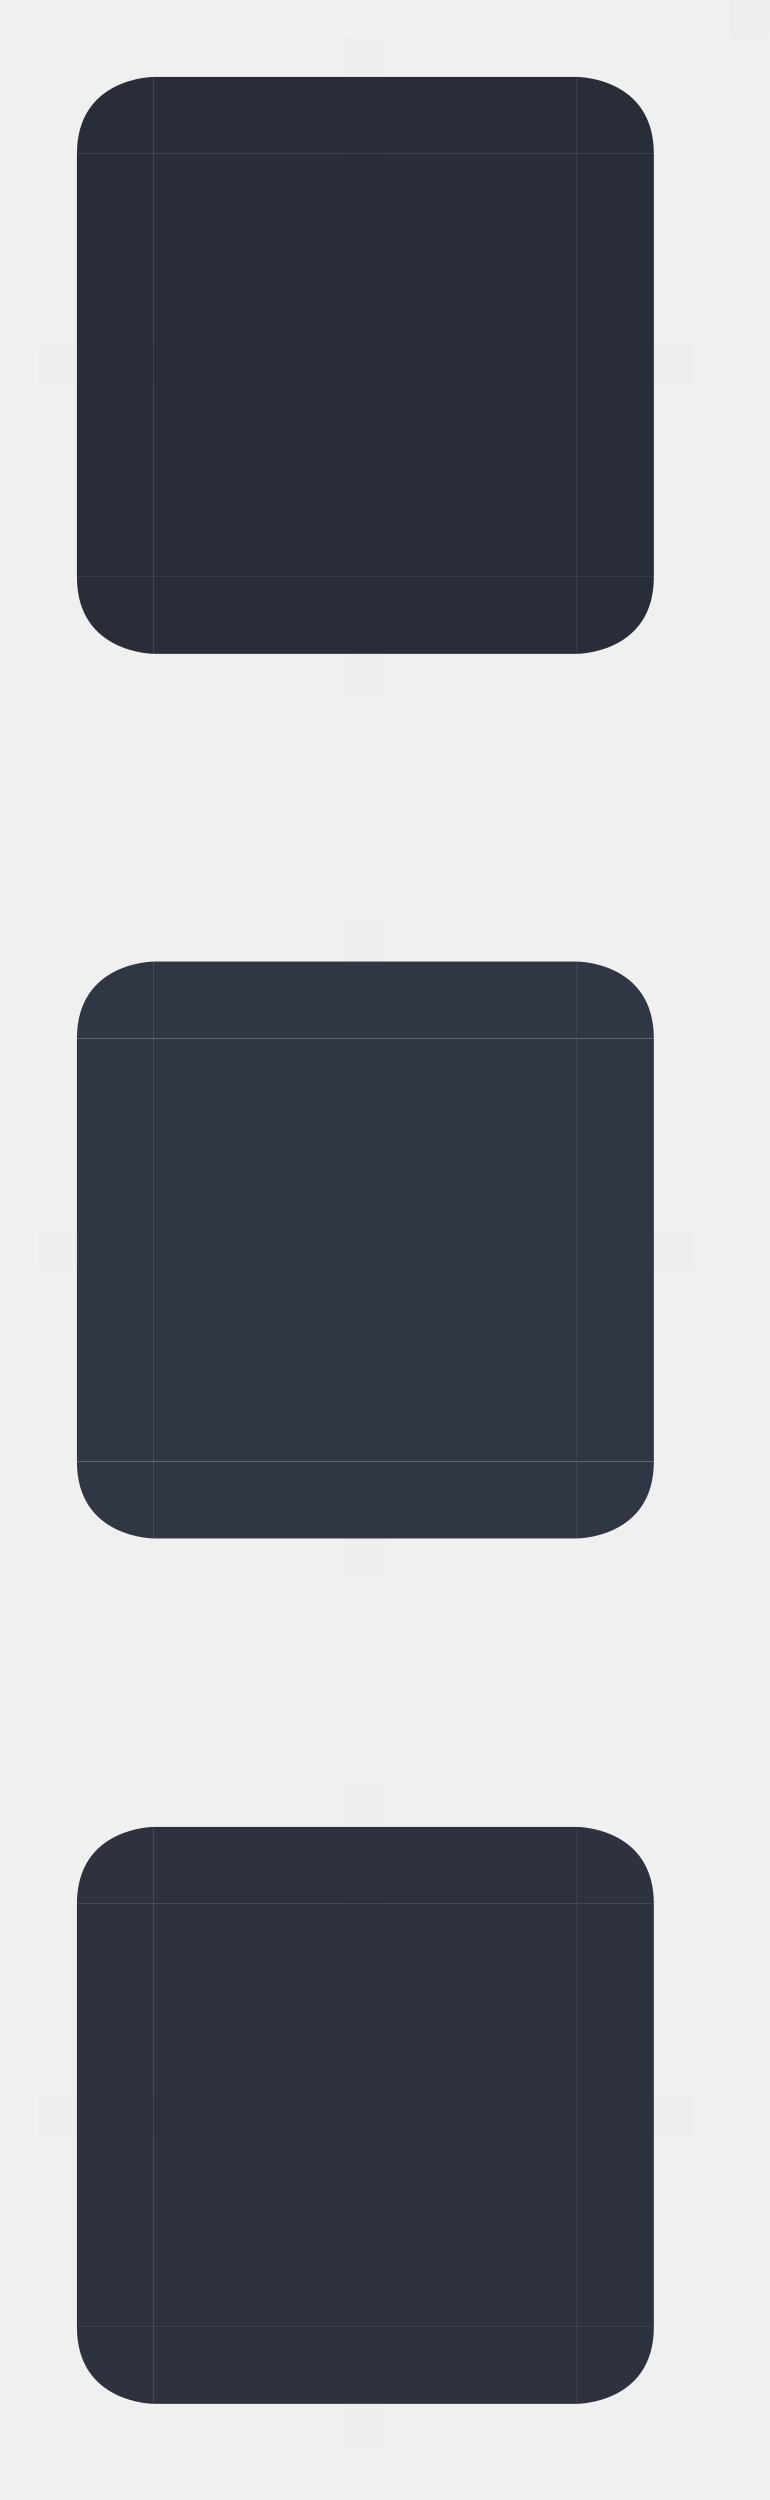
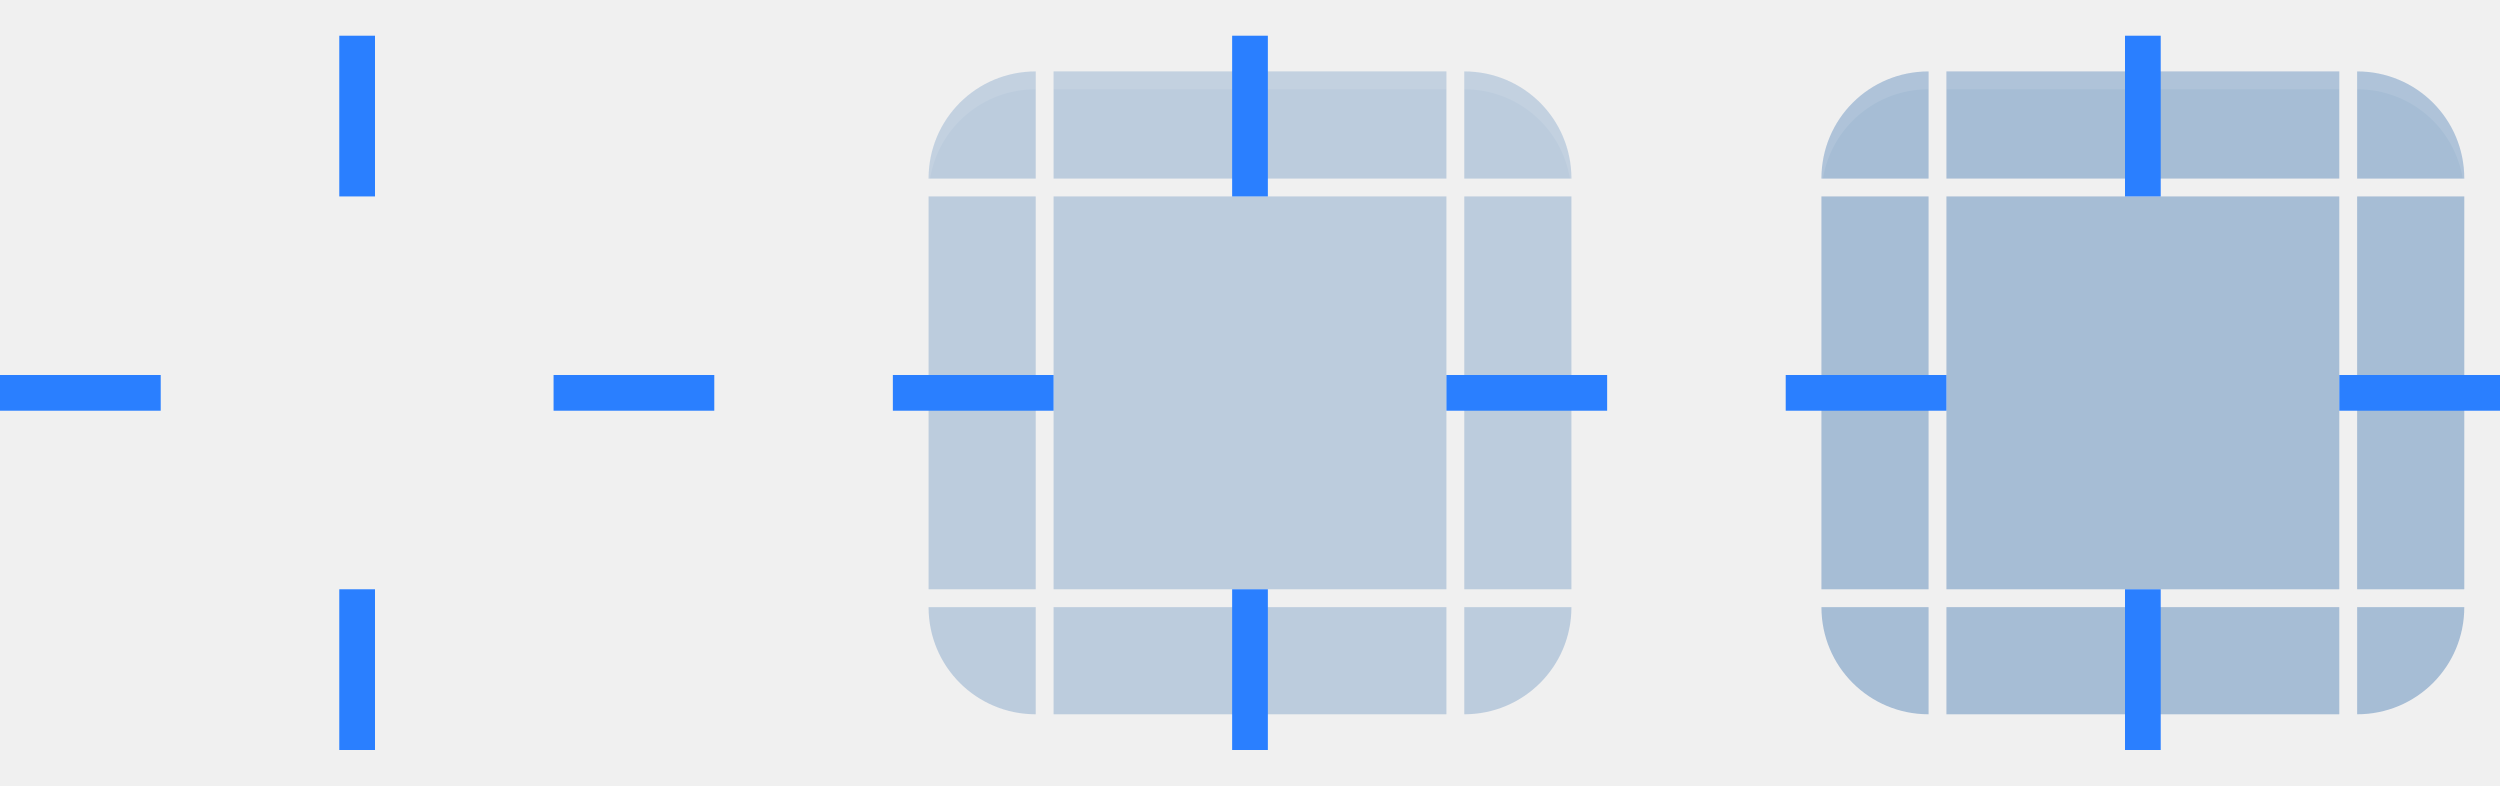
- <svg xmlns="http://www.w3.org/2000/svg" width="40" height="130" version="1.1" id="svg140">
-   <defs id="1987">
-     <style id="current-color-scheme" type="text/css">.ColorScheme-Highlight { stop-color:#31354f;    color:#31354f; }
- .ColorScheme-Text { stop-color:#20212b;    color:#20212b; }
- </style>
-   </defs>
-   <path id="normal-center" fill="transparent" d="M 30,8 V 30 H 8 V 8 Z" style="fill:#282d38;fill-opacity:1" />
-   <g id="normal-left" transform="translate(2,2)" style="fill:#2e3238;fill-opacity:1">
-     <path style="opacity:0.001;fill:#2e3238;fill-opacity:1" d="M 0,6 H 6 V 28 H 0 Z" id="path46" />
-     <path fill="transparent" d="M 2,6 H 6 V 28 H 2 Z" id="path48" style="fill:#282d38;fill-opacity:1" />
+ <svg xmlns="http://www.w3.org/2000/svg" xmlns:xlink="http://www.w3.org/1999/xlink" width="140" height="44" version="1.1" viewBox="0 0 140 44" id="svg96">
+   <defs id="defs100" />
+   <style id="current-color-scheme" type="text/css">.ColorScheme-ButtonBackground {
+             color:#eff0f1;
+             stop-color:#eff0f1;
+         }
+         .ColorScheme-ButtonHover {
+             color:#93cee9;
+             stop-color:#93cee9;
+         }
+         .ColorScheme-ButtonFocus{
+             color:#3daee9;
+             stop-color:#3daee9;
+         }</style>
+   <g id="normal-left" transform="matrix(0,-1,-2.5,0,78,37)">
+     <path d="M 26,30.4 H 4 V 28 h 22 z" fill="transparent" id="path19" style="stroke-width:1.095" />
  </g>
-   <g id="normal-topleft" transform="translate(2,2)" style="fill:#2e3238;fill-opacity:1">
-     <path style="opacity:0.001;fill:#2e3238;fill-opacity:1" d="M 0,0 H 6 V 6 H 0 Z" id="path51" />
-     <path fill="transparent" d="M 6,2 V 6 H 2 C 2,2 6,2 6,2 Z" id="path53" style="fill:#282d38;fill-opacity:1" />
+   <use x="0" y="0" xlink:href="#normal-top" id="normal-bottom" transform="rotate(180,20,22)" />
+   <g id="normal-right" transform="matrix(0,1,2.5,0,-38,7)">
+     <path d="M 26,30.4 H 4 V 28 h 22 z" fill="transparent" id="path21" style="stroke-width:1.095" />
  </g>
-   <g id="normal-right" transform="translate(2,2)" style="fill:#2e3238;fill-opacity:1">
-     <path style="opacity:0.001;fill:#2e3238;fill-opacity:1" d="m 28,6 h 6 v 22 h -6 z" id="path56" />
-     <path fill="transparent" d="m 28,6 h 4 v 22 h -4 z" id="path58" style="fill:#282d38;fill-opacity:1" />
+   <g id="normal-center" transform="translate(-171,-57)">
+     <path d="m 180,68 h 22 v 22 h -22 z" fill="transparent" fill-rule="evenodd" id="path3" />
  </g>
-   <g id="normal-top" transform="translate(2,2)" style="fill:#2e3238;fill-opacity:1">
-     <path style="opacity:0.001;fill:#2e3238;fill-opacity:1" d="M 28,0 V 6 H 6 V 0 Z" id="path61" />
-     <path fill="transparent" d="M 28,2 V 6 H 6 V 2 Z" id="path63" style="fill:#282d38;fill-opacity:1" />
+   <g id="normal-topleft" transform="matrix(2.5,0,0,-2.5,3,80)">
+     <path d="m -0.4,28 v 3.6 H 2 V 28 Z" id="path16" style="fill:none;stroke-width:1.225" />
+     <path d="m -0.4,28 c 0,1.33 1.07,2.4 2.4,2.4 V 28 Z" fill="transparent" id="path12" />
  </g>
-   <g id="normal-bottom" transform="translate(2,2)" style="fill:#2e3238;fill-opacity:1">
-     <path style="opacity:0.001;fill:#2e3238;fill-opacity:1" d="m 28,28 v 6 H 6 v -6 z" id="path66" />
-     <path fill="transparent" d="m 28,28 v 4 H 6 v -4 z" id="path68" style="fill:#282d38;fill-opacity:1" />
+   <g id="normal-top" transform="matrix(1,0,0,-2.5,5,80)">
+     <path d="M 26,31.6 H 4 V 28 h 22 z" id="path17" style="fill:none" />
+     <path d="M 26,30.4 H 4 V 28 h 22 z" fill="transparent" id="path15" style="stroke-width:1.095" />
  </g>
-   <g id="normal-bottomright" transform="translate(2,2)" style="fill:#2e3238;fill-opacity:1">
-     <path style="opacity:0.001;fill:#2e3238;fill-opacity:1" d="m 28,28 h 6 v 6 h -6 z" id="path71" />
-     <path fill="transparent" d="m 28,32 v -4 h 4 c 0,4 -4,4 -4,4 z" id="path73" style="fill:#282d38;fill-opacity:1" />
+   <g id="hover-center" transform="translate(-59,-133)">
+     <path class="ColorScheme-Text" d="m 118,144 h 22 v 22 h -22 z" fill="currentColor" id="path34" style="opacity:0.35;fill:#5c89ba;fill-opacity:1" />
  </g>
-   <g id="normal-topright" transform="translate(2,2)" style="fill:#2e3238;fill-opacity:1">
-     <path style="opacity:0.001;fill:#2e3238;fill-opacity:1" d="m 28,0 h 6 v 6 h -6 z" id="path76" />
-     <path fill="transparent" d="m 28,2 v 4 h 4 C 32,2 28,2 28,2 Z" id="path78" style="fill:#282d38;fill-opacity:1" />
+   <g id="hover-topleft" transform="matrix(2.5,0,0,-2.5,53,80)">
+     <path d="M 2,31.6 H -0.4 V 28 H 2 Z" id="path1" style="fill:none" />
+     <path class="ColorScheme-Text" d="M 2,30.4 C 0.67,30.4 -0.4,29.33 -0.4,28 H 2 Z" fill="currentColor" id="path43" style="opacity:0.35;fill:#5c89ba;fill-opacity:1" />
+     <path id="path4" style="opacity:0.1;fill:#ffffff" d="m 2,30.4 c -1.33,0 -2.4,-1.07 -2.4,-2.4 h 0.034 C -0.177,29.138 0.807,30 2,30 Z" />
  </g>
-   <g id="normal-bottomleft" transform="translate(2,2)" style="fill:#2e3238;fill-opacity:1">
-     <path style="opacity:0.001;fill:#2e3238;fill-opacity:1" d="m 0,28 h 6 v 6 H 0 Z" id="path81" />
-     <path fill="transparent" d="M 6,32 V 28 H 2 c 0,4 4,4 4,4 z" id="path83" style="fill:#282d38;fill-opacity:1" />
+   <g id="hover-top" transform="matrix(1,0,0,-2.5,55,80)">
+     <path d="M 26,31.6 H 4 V 28 h 22 z" id="path2" style="fill:none" />
+     <path class="ColorScheme-Text" d="M 26,30.4 H 4 V 28 h 22 z" fill="currentColor" id="path46" style="opacity:0.35;fill:#5c89ba;fill-opacity:1" />
+     <path d="M 26,30.4 H 4 V 30 h 22 z" id="path6" style="opacity:0.1;fill:#ffffff" />
  </g>
-   <path id="pressed-center" style="opacity:1;fill:#2d323e;fill-opacity:1" d="m 30,99 v 22 H 8 V 99 Z" class="ColorScheme-Highlight" />
-   <g id="pressed-left" transform="translate(2,93)" style="opacity:1;fill:#2e3238;fill-opacity:1">
-     <path style="opacity:0.001;fill:#2e3238;fill-opacity:1" d="M 0,6 H 6 V 28 H 0 Z" id="path87" />
-     <path style="opacity:1;fill:#2d323e;fill-opacity:1" d="M 2,6 H 6 V 28 H 2 Z" id="path89" class="ColorScheme-Highlight" />
+   <g id="pressed-center" transform="translate(-9,-133)">
+     <path class="ColorScheme-Text" d="m 118,144 h 22 v 22 h -22 z" fill="currentColor" id="path65" style="opacity:0.5;fill:#5c89ba;fill-opacity:1" />
  </g>
-   <g id="pressed-topleft" transform="translate(2,93)" style="opacity:1;fill:#2e3238;fill-opacity:1">
-     <path style="opacity:0.001;fill:#2e3238;fill-opacity:1" d="M 0,0 H 6 V 6 H 0 Z" id="path92" />
-     <path style="opacity:1;fill:#2d323e;fill-opacity:1" d="M 6,2 V 6 H 2 C 2,2 6,2 6,2 Z" id="path94" class="ColorScheme-Highlight" />
+   <g id="pressed-topleft" transform="matrix(2.5,0,0,-2.5,103,80)">
+     <path class="ColorScheme-Text" d="M 2,30.4 C 0.67,30.4 -0.4,29.33 -0.4,28 H 2 Z" fill="currentColor" id="path74" style="opacity:0.5;fill:#5c89ba;fill-opacity:1" />
+     <path d="M 2,31.6 H -0.4 V 28 H 2 Z" id="path8" style="fill:none" />
+     <path id="path26" d="m 2,30.4 c -1.33,0 -2.4,-1.07 -2.4,-2.4 h 0.034 C -0.177,29.138 0.807,30 2,30 Z" style="opacity:0.1;fill:#ffffff" />
  </g>
-   <g id="pressed-right" transform="translate(2,93)" style="opacity:1;fill:#2e3238;fill-opacity:1">
-     <path style="opacity:0.001;fill:#2e3238;fill-opacity:1" d="m 28,6 h 6 v 22 h -6 z" id="path97" />
-     <path style="opacity:1;fill:#2d323e;fill-opacity:1" d="m 28,6 h 4 v 22 h -4 z" id="path99" class="ColorScheme-Highlight" />
+   <g id="pressed-top" transform="matrix(1,0,0,-2.5,105,80)">
+     <path d="M 26,31.6 H 4 V 28 h 22 z" id="path9" style="fill:none" />
+     <path class="ColorScheme-Text" d="M 26,30.4 H 4 V 28 h 22 z" fill="currentColor" id="path77" style="opacity:0.5;fill:#5c89ba;fill-opacity:1" />
+     <path d="M 26,30.4 H 4 V 30 h 22 z" id="path27" style="opacity:0.1;fill:#ffffff" />
  </g>
-   <g id="pressed-top" transform="translate(2,93)" style="opacity:1;fill:#2e3238;fill-opacity:1">
-     <path style="opacity:0.001;fill:#2e3238;fill-opacity:1" d="M 28,0 V 6 H 6 V 0 Z" id="path102" />
-     <path style="opacity:1;fill:#2d323e;fill-opacity:1" d="M 28,2 V 6 H 6 V 2 Z" id="path104" class="ColorScheme-Highlight" />
+   <use x="0" y="0" xlink:href="#normal-topleft" id="normal-topright" transform="matrix(-1,0,0,1,40,0)" />
+   <use x="0" y="0" xlink:href="#normal-topleft" id="normal-bottomright" transform="rotate(180,20,22)" />
+   <use x="0" y="0" xlink:href="#normal-topleft" id="normal-bottomleft" transform="matrix(1,0,0,-1,0,44)" />
+   <use x="0" y="0" xlink:href="#hover-topleft" id="hover-topright" transform="matrix(-1,0,0,1,140,0)" />
+   <g id="hover-bottomright" transform="matrix(-2.5,0,0,2.5,87,-36)">
+     <path d="M 2,31.6 H -0.4 V 28 H 2 Z" id="path20" style="fill:none" />
+     <path class="ColorScheme-Text" d="M 2,30.4 C 0.67,30.4 -0.4,29.33 -0.4,28 H 2 Z" fill="currentColor" id="path22" style="opacity:0.35;fill:#5c89ba;fill-opacity:1" />
  </g>
-   <g id="pressed-bottom" transform="translate(2,93)" style="opacity:1;fill:#2e3238;fill-opacity:1">
-     <path style="opacity:0.001;fill:#2e3238;fill-opacity:1" d="m 28,28 v 6 H 6 v -6 z" id="path107" />
-     <path style="opacity:1;fill:#2d323e;fill-opacity:1" d="m 28,28 v 4 H 6 v -4 z" id="path109" class="ColorScheme-Highlight" />
+   <g id="hover-bottomleft" transform="matrix(2.5,0,0,2.5,53,-36)">
+     <path d="M 2,31.6 H -0.4 V 28 H 2 Z" id="path10" style="fill:none" />
+     <path class="ColorScheme-Text" d="M 2,30.4 C 0.67,30.4 -0.4,29.33 -0.4,28 H 2 Z" fill="currentColor" id="path13" style="opacity:0.35;fill:#5c89ba;fill-opacity:1" />
  </g>
-   <g id="pressed-bottomright" transform="translate(2,93)" style="opacity:1;fill:#2e3238;fill-opacity:1">
-     <path style="opacity:0.001;fill:#2e3238;fill-opacity:1" d="m 28,28 h 6 v 6 h -6 z" id="path112" />
-     <path style="opacity:1;fill:#2d323e;fill-opacity:1" d="m 28,32 v -4 h 4 c 0,4 -4,4 -4,4 z" id="path114" class="ColorScheme-Highlight" />
+   <g id="hover-right" transform="matrix(0,1,2.5,0,12,7)">
+     <path class="ColorScheme-Text" d="M 26,30.4 H 4 V 28 h 22 z" fill="currentColor" id="path7" style="opacity:0.35;fill:#5c89ba;fill-opacity:1" />
  </g>
-   <g id="pressed-topright" transform="translate(2,93)" style="opacity:1;fill:#2e3238;fill-opacity:1">
-     <path style="opacity:0.001;fill:#2e3238;fill-opacity:1" d="m 28,0 h 6 v 6 h -6 z" id="path117" />
-     <path style="opacity:1;fill:#2d323e;fill-opacity:1" d="m 28,2 v 4 h 4 C 32,2 28,2 28,2 Z" id="path119" class="ColorScheme-Highlight" />
+   <g id="hover-bottom" transform="matrix(-1,0,0,2.5,85,-36)">
+     <path d="M 26,31.6 H 4 V 28 h 22 z" id="path24" style="fill:none" />
+     <path class="ColorScheme-Text" d="M 26,30.4 H 4 V 28 h 22 z" fill="currentColor" id="path25" style="opacity:0.35;fill:#5c89ba;fill-opacity:1" />
  </g>
-   <g id="pressed-bottomleft" transform="translate(2,93)" style="opacity:1;fill:#2e3238;fill-opacity:1">
-     <path style="opacity:0.001;fill:#2e3238;fill-opacity:1" d="m 0,28 h 6 v 6 H 0 Z" id="path122" />
-     <path style="opacity:1;fill:#2d323e;fill-opacity:1" d="M 6,32 V 28 H 2 c 0,4 4,4 4,4 z" id="path124" class="ColorScheme-Highlight" />
+   <g id="hover-left" transform="matrix(0,-1,-2.5,0,128,37)">
+     <path class="ColorScheme-Text" d="M 26,30.4 H 4 V 28 h 22 z" fill="currentColor" id="path5" style="opacity:0.35;fill:#5c89ba;fill-opacity:1" />
  </g>
-   <path id="normal-hint-top-margin" style="opacity:0.01;fill:#2e3238;fill-opacity:1" d="m 18,2 h 2 v 6 h -2 z" />
-   <path id="normal-hint-bottom-margin" style="opacity:0.01;fill:#2e3238;fill-opacity:1" d="m 18,30 h 2 v 6 h -2 z" />
-   <path id="normal-hint-left-margin" style="opacity:0.01;fill:#2e3238;fill-opacity:1" d="m 2,18 h 6 v 2 H 2 Z" />
-   <path id="normal-hint-right-margin" style="opacity:0.01;fill:#2e3238;fill-opacity:1" d="m 30,18 h 6 v 2 h -6 z" />
-   <path id="pressed-hint-top-margin" style="opacity:0.01;fill:#2e3238;fill-opacity:1" d="m 18,93 h 2 v 6 h -2 z" />
-   <path id="pressed-hint-bottom-margin" style="opacity:0.01;fill:#2e3238;fill-opacity:1" d="m 18,121 h 2 v 6 h -2 z" />
-   <path id="pressed-hint-left-margin" style="opacity:0.01;fill:#2e3238;fill-opacity:1" d="m 2,109 h 6 v 2 H 2 Z" />
-   <path id="pressed-hint-right-margin" style="opacity:0.01;fill:#2e3238;fill-opacity:1" d="m 30,109 h 6 v 2 h -6 z" />
-   <rect id="hint-stretch-borders" style="opacity:0.01;fill:#242424;fill-opacity:1" width="2" height="2" x="38" y="0" />
-   <g id="hover-center" transform="translate(0,8)" style="fill:#353a41;fill-opacity:1">
-     <path id="hover-center-3" style="opacity:1;fill:#313644;fill-opacity:1" class="ColorScheme-Highlight" d="M 30,46 V 68 H 8 V 46 Z" />
+   <use x="0" y="0" xlink:href="#pressed-topleft" id="pressed-topright" transform="matrix(-1,0,0,1,240,0)" />
+   <g id="pressed-bottomright" transform="matrix(-2.5,0,0,2.5,137,-36)">
+     <path class="ColorScheme-Text" d="M 2,30.4 C 0.67,30.4 -0.4,29.33 -0.4,28 H 2 Z" fill="currentColor" id="path35" style="opacity:0.5;fill:#5c89ba;fill-opacity:1" />
+     <path d="M 2,31.6 H -0.4 V 28 H 2 Z" id="path36" style="fill:none" />
  </g>
-   <g id="hover-left" transform="translate(0,8)" style="fill:#353a41;fill-opacity:1">
-     <path style="opacity:0.001;fill:#353a41;fill-opacity:1" d="M 2,46 H 8 V 68 H 2 Z" id="path5-7" />
-     <path style="fill:#313644;fill-opacity:1" d="M 4,46 H 8 V 68 H 4 Z" id="path7-5" class="ColorScheme-Highlight" />
+   <g id="pressed-bottomleft" transform="matrix(2.5,0,0,2.5,103,-36)">
+     <path class="ColorScheme-Text" d="M 2,30.4 C 0.67,30.4 -0.4,29.33 -0.4,28 H 2 Z" fill="currentColor" id="path28" style="opacity:0.5;fill:#5c89ba;fill-opacity:1" />
+     <path d="M 2,31.6 H -0.4 V 28 H 2 Z" id="path29" style="fill:none" />
  </g>
-   <g id="hover-topleft" transform="translate(0,8)" style="fill:#353a41;fill-opacity:1">
-     <path style="opacity:0.001;fill:#353a41;fill-opacity:1" d="m 2,40 h 6 v 6 H 2 Z" id="path10-5" />
-     <path style="fill:#313644;fill-opacity:1" d="m 8,42 v 4 H 4 c 0,-4 4,-4 4,-4 z" id="path12-6" class="ColorScheme-Highlight" />
+   <g id="pressed-right" transform="matrix(0,1,2.5,0,62,7)">
+     <path class="ColorScheme-Text" d="M 26,30.4 H 4 V 28 h 22 z" fill="currentColor" id="path14" style="opacity:0.5;fill:#5c89ba;fill-opacity:1" />
  </g>
-   <g id="hover-right" transform="translate(0,8)" style="fill:#353a41;fill-opacity:1">
-     <path style="opacity:0.001;fill:#353a41;fill-opacity:1" d="m 30,46 h 6 v 22 h -6 z" id="path15-9" />
-     <path style="fill:#313644;fill-opacity:1" d="m 30,46 h 4 v 22 h -4 z" id="path17-1" class="ColorScheme-Highlight" />
+   <g id="pressed-bottom" transform="matrix(-1,0,0,2.5,135,-36)">
+     <path d="M 26,31.6 H 4 V 28 h 22 z" id="path31" style="fill:none" />
+     <path class="ColorScheme-Text" d="M 26,30.4 H 4 V 28 h 22 z" fill="currentColor" id="path32" style="opacity:0.5;fill:#5c89ba;fill-opacity:1" />
  </g>
-   <g id="hover-top" transform="translate(0,8)" style="fill:#353a41;fill-opacity:1">
-     <path style="opacity:0.001;fill:#353a41;fill-opacity:1" d="m 30,40 v 6 H 8 v -6 z" id="path20-7" />
-     <path style="fill:#313644;fill-opacity:1" class="  ColorScheme-Highlight" d="m 30,42 v 4 H 8 v -4 z" id="path22-0" />
+   <g id="pressed-left" transform="matrix(0,-1,-2.5,0,178,37)">
+     <path class="ColorScheme-Text" d="M 26,30.4 H 4 V 28 h 22 z" fill="currentColor" id="path11" style="opacity:0.5;fill:#5c89ba;fill-opacity:1" />
  </g>
-   <g id="hover-bottom" transform="translate(0,8)" style="fill:#353a41;fill-opacity:1">
-     <path style="opacity:0.001;fill:#353a41;fill-opacity:1" d="m 30,68 v 6 H 8 v -6 z" id="path25-3" />
-     <path style="fill:#313644;fill-opacity:1" d="m 30,68 v 4 H 8 v -4 z" id="path27-6" class="ColorScheme-Highlight" />
-   </g>
-   <g id="hover-bottomright" transform="translate(0,8)" style="fill:#353a41;fill-opacity:1">
-     <path style="opacity:0.001;fill:#353a41;fill-opacity:1" d="m 30,68 h 6 v 6 h -6 z" id="path30-6" />
-     <path style="fill:#313644;fill-opacity:1" d="m 30,72 v -4 h 4 c 0,4 -4,4 -4,4 z" id="path32-2" class="ColorScheme-Highlight" />
-   </g>
-   <g id="hover-topright" transform="translate(0,8)" style="fill:#353a41;fill-opacity:1">
-     <path style="opacity:0.001;fill:#353a41;fill-opacity:1" d="m 30,40 h 6 v 6 h -6 z" id="path35-1" />
-     <path style="fill:#313644;fill-opacity:1" d="m 30,42 v 4 h 4 c 0,-4 -4,-4 -4,-4 z" id="path37-8" class="ColorScheme-Highlight" />
-   </g>
-   <g id="hover-bottomleft" transform="translate(0,8)" style="fill:#353a41;fill-opacity:1">
-     <path style="opacity:0.001;fill:#353a41;fill-opacity:1" d="m 2,68 h 6 v 6 H 2 Z" id="path40-9" />
-     <path style="fill:#313644;fill-opacity:1" d="M 8,72 V 68 H 4 c 0,4 4,4 4,4 z" id="path42-2" class="ColorScheme-Highlight" />
-   </g>
-   <path id="hover-hint-top-margin-0" style="opacity:0.01;fill:#353a41;fill-opacity:1" d="m 18,48 h 2 v 6 h -2 z" />
-   <path id="hover-hint-bottom-margin-2" style="opacity:0.01;fill:#353a41;fill-opacity:1" d="m 18,76 h 2 v 6 h -2 z" />
-   <path id="hover-hint-left-margin-3" style="opacity:0.01;fill:#353a41;fill-opacity:1" d="m 2,64 h 6 v 2 H 2 Z" />
-   <path id="hover-hint-right-margin-7" style="opacity:0.01;fill:#353a41;fill-opacity:1" d="m 30,64 h 6 v 2 h -6 z" />
+   <path id="normal-hint-top-margin" d="m 19,2 h 2 v 9 h -2 z" fill="#ed333b" fill-rule="evenodd" style="fill:#2a7fff;stroke-width:1.225;fill-opacity:1" />
+   <path id="normal-hint-bottom-margin" d="m 19,33 h 2 v 9 h -2 z" fill="#ed333b" fill-rule="evenodd" style="fill:#2a7fff;stroke-width:1.225;fill-opacity:1" />
+   <path id="normal-hint-left-margin" d="m 0,21 h 9 v 2 H 0 Z" fill="#ed333b" fill-rule="evenodd" style="fill:#2a7fff;stroke-width:1.225;fill-opacity:1" />
+   <path id="normal-hint-right-margin" d="m 31,21 h 9 v 2 h -9 z" fill="#ed333b" fill-rule="evenodd" style="fill:#2a7fff;stroke-width:1.225;fill-opacity:1" />
+   <path id="hover-hint-top-margin" d="m 69,2 h 2 v 9 h -2 z" fill="#ed333b" fill-rule="evenodd" style="fill:#2a7fff;stroke-width:1.225" />
+   <path id="hover-hint-bottom-margin" d="m 69,33 h 2 v 9 h -2 z" fill="#ed333b" fill-rule="evenodd" style="fill:#2a7fff;stroke-width:1.225" />
+   <path id="hover-hint-left-margin" d="m 50,21 h 9 v 2 h -9 z" fill="#ed333b" fill-rule="evenodd" style="fill:#2a7fff;stroke-width:1.225;fill-opacity:1" />
+   <path id="hover-hint-right-margin" d="m 81,21 h 9 v 2 h -9 z" fill="#ed333b" fill-rule="evenodd" style="fill:#2a7fff;stroke-width:1.225;fill-opacity:1" />
+   <path id="pressed-hint-top-margin" d="m 119,2 h 2 v 9 h -2 z" fill="#ed333b" fill-rule="evenodd" style="fill:#2a7fff;fill-opacity:1;stroke-width:1.225" />
+   <path id="pressed-hint-bottom-margin" d="m 119,33 h 2 v 9 h -2 z" fill="#ed333b" fill-rule="evenodd" style="fill:#2a7fff;fill-opacity:1;stroke-width:1.225" />
+   <path id="pressed-hint-left-margin" d="m 100,21 h 9 v 2 h -9 z" fill="#ed333b" fill-rule="evenodd" style="fill:#2a7fff;stroke-width:1.225;fill-opacity:1" />
+   <path id="pressed-hint-right-margin" d="m 131,21 h 9 v 2 h -9 z" fill="#ed333b" fill-rule="evenodd" style="fill:#2a7fff;stroke-width:1.225;fill-opacity:1" />
</svg>
